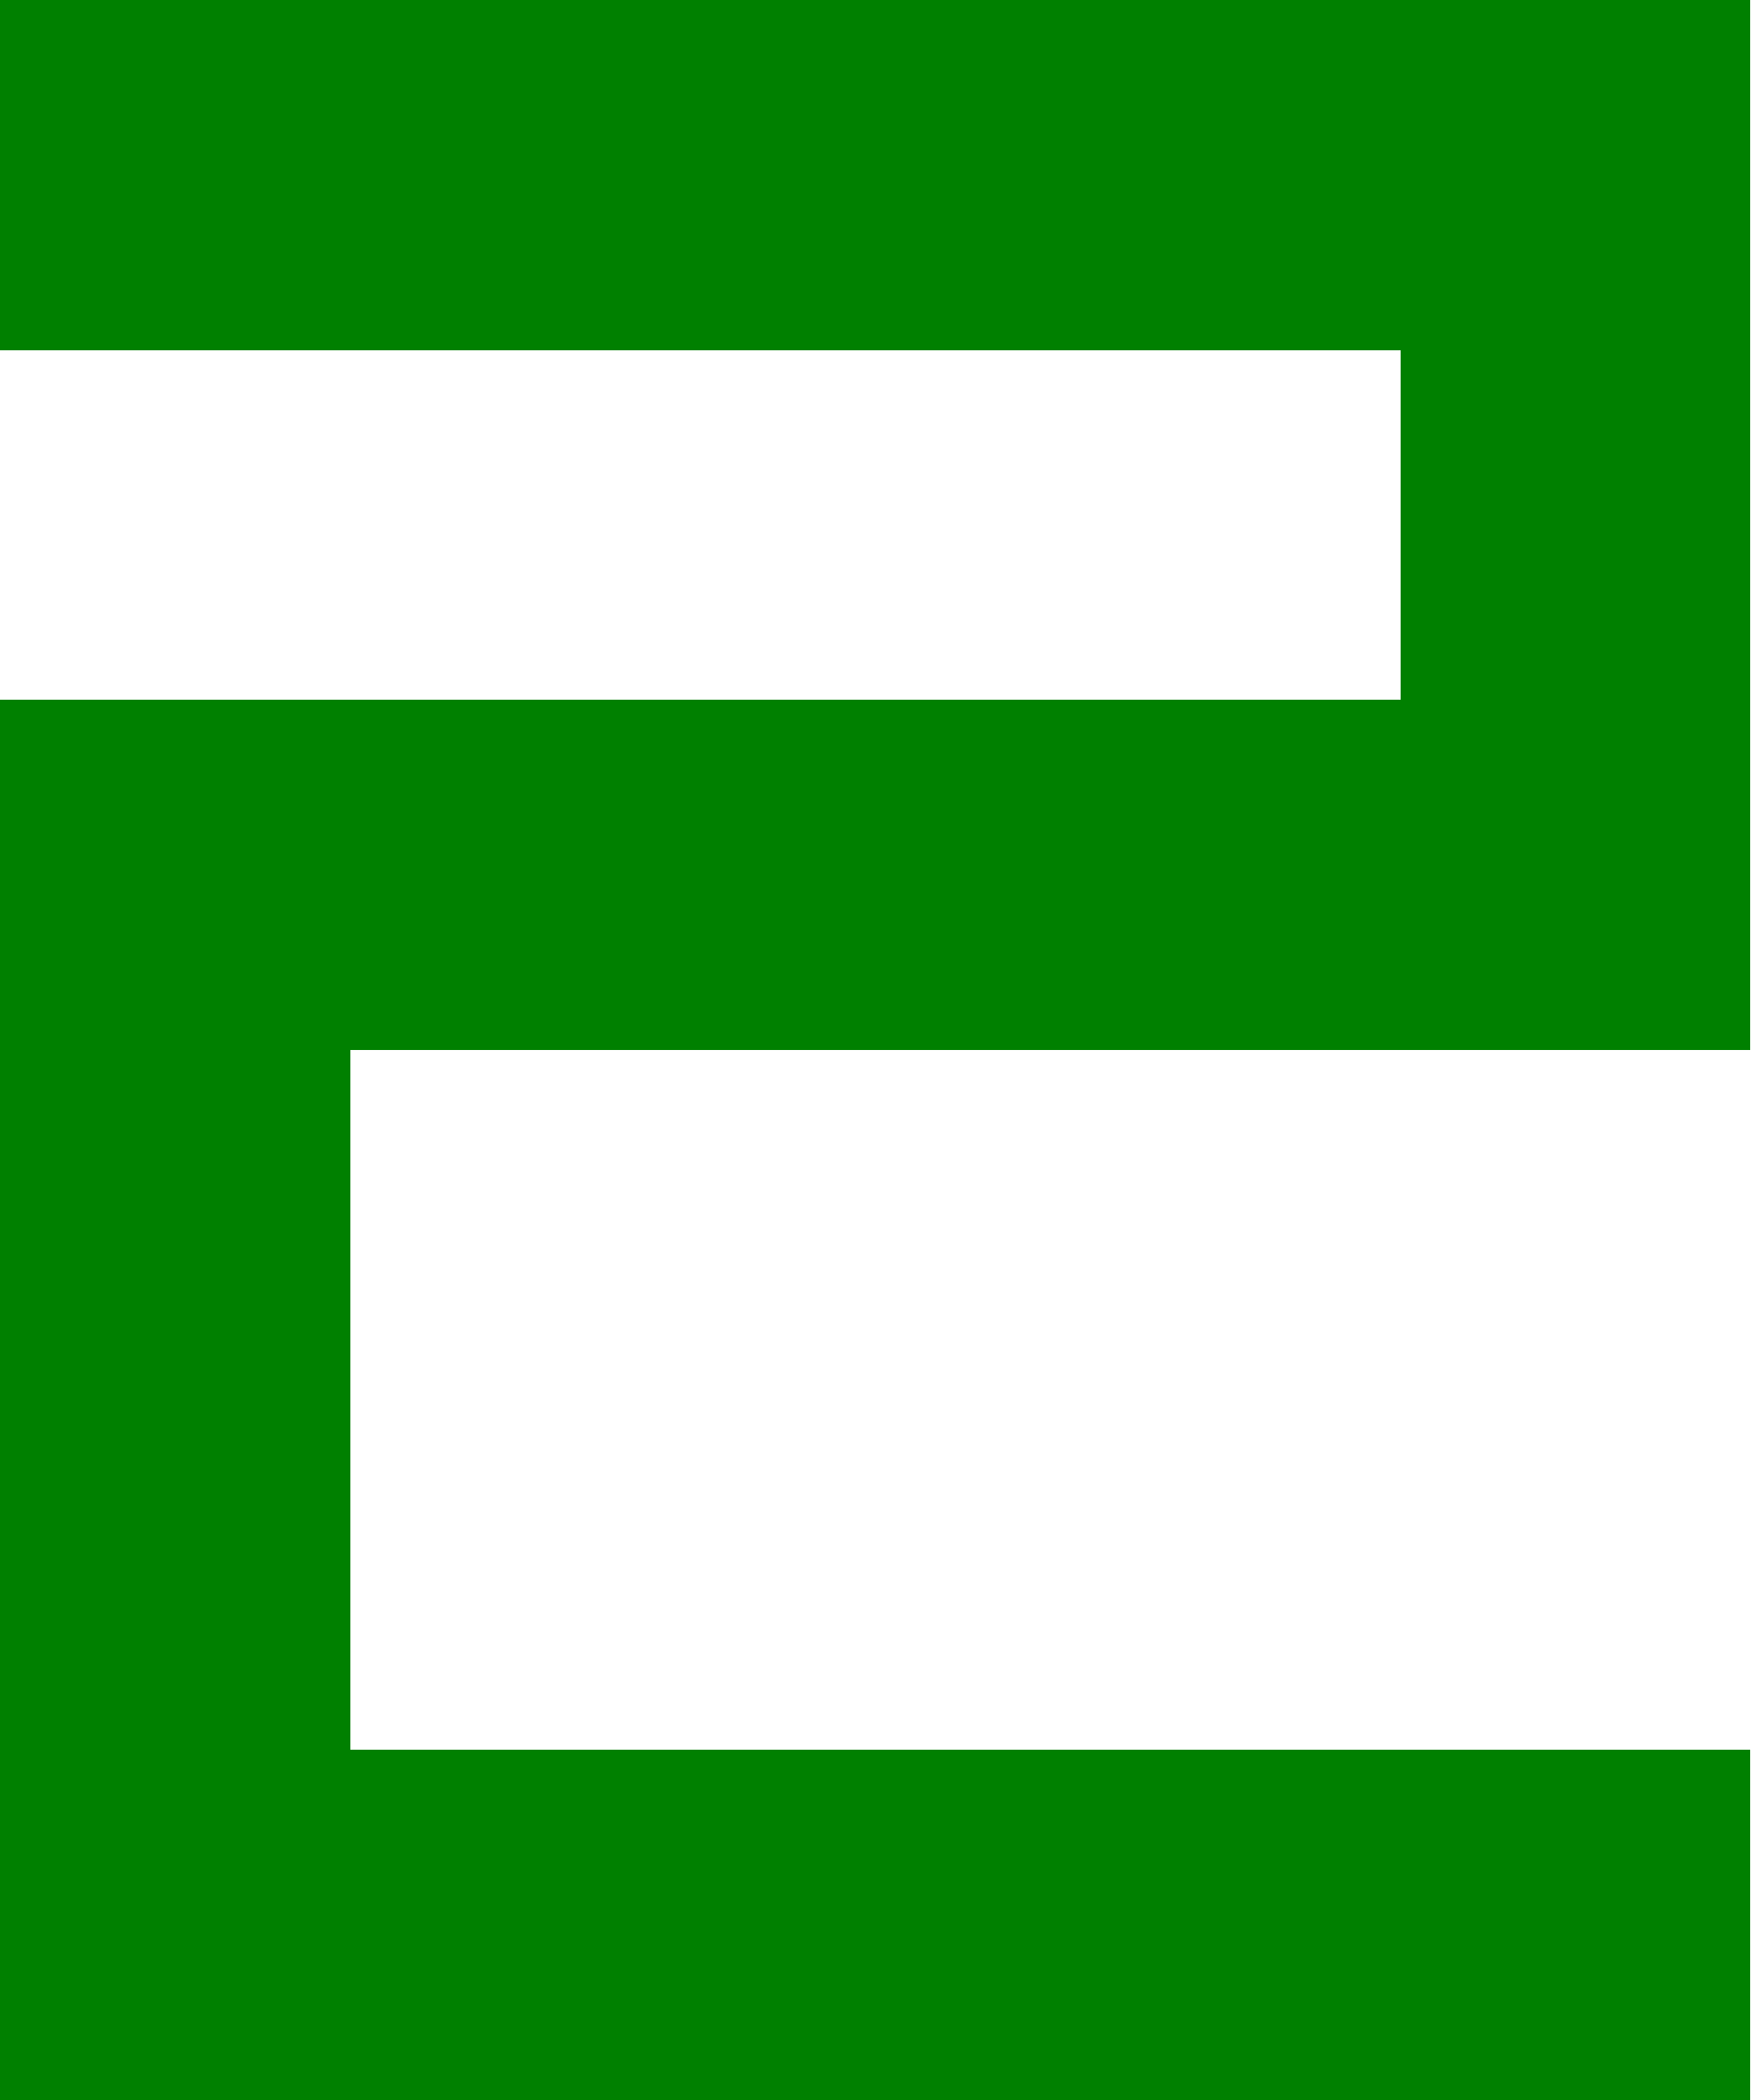
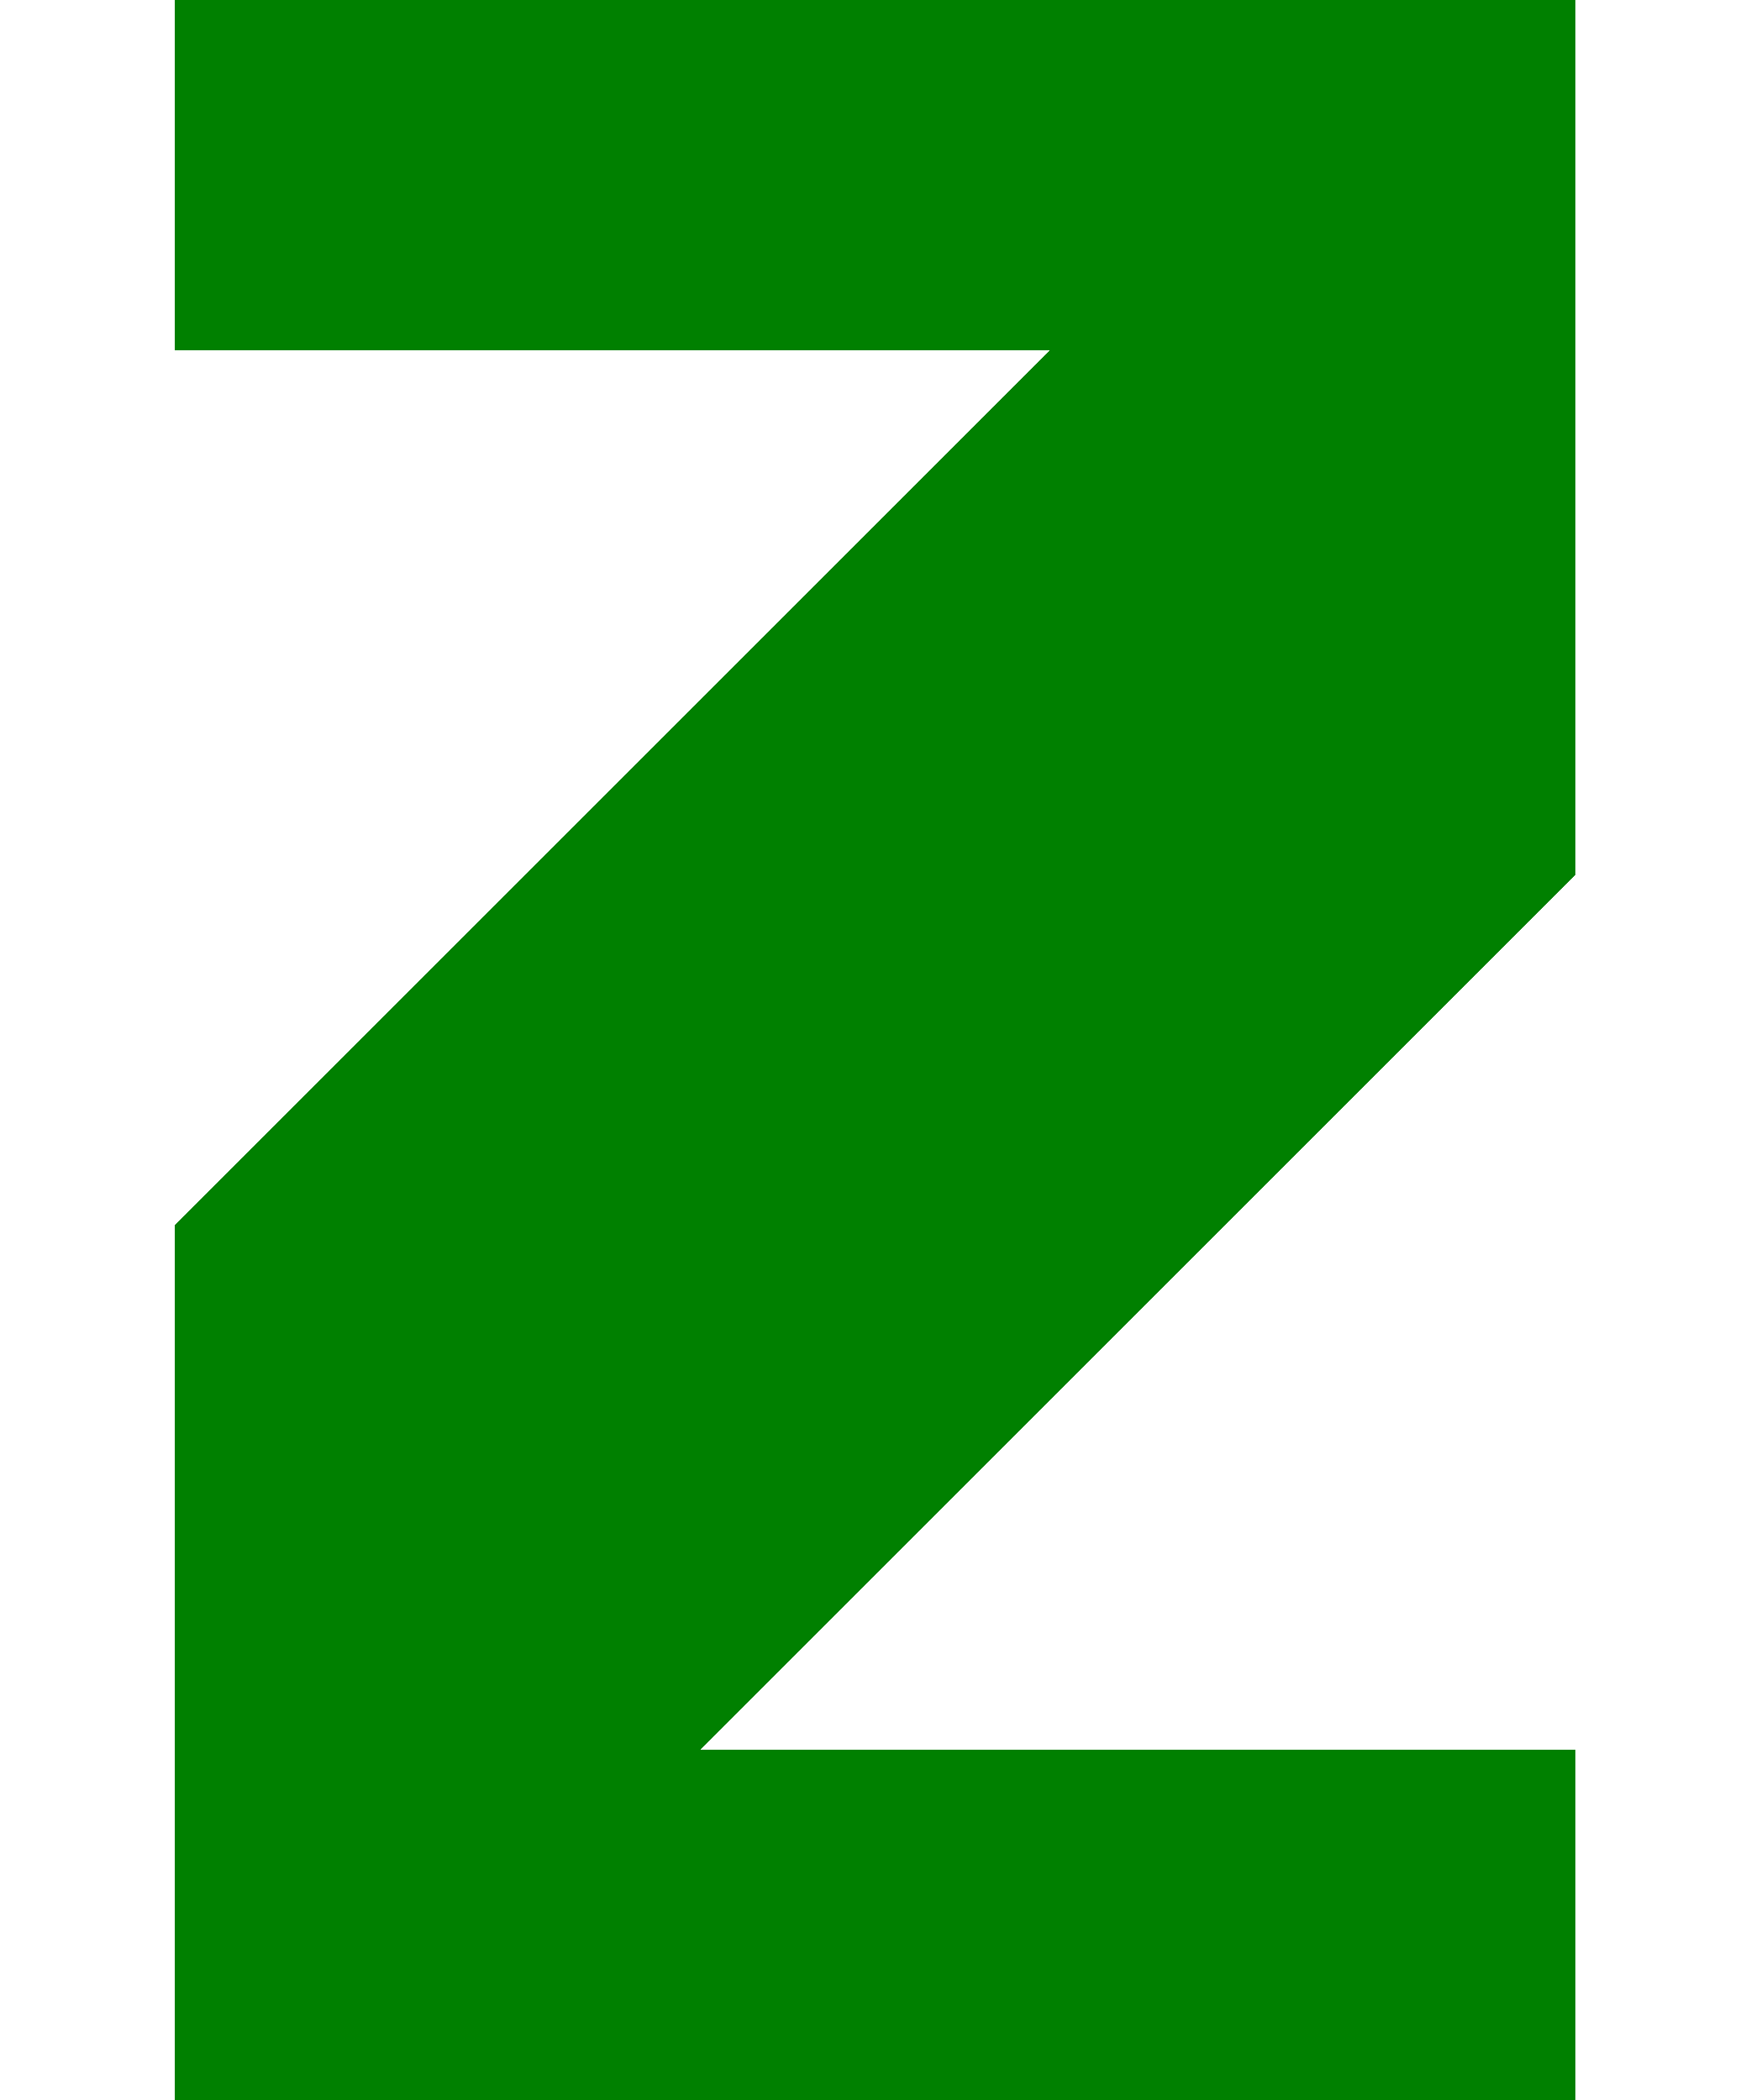
<svg xmlns="http://www.w3.org/2000/svg" width="100" height="120" viewBox="0 0 100 120" shape-rendering="crispEdges">
-   <path fill="#008000" d="M 0 0 H 100 V 60 H 20 V 100 H 100 V 120 H 0 V 40 H 80 V 20 H 0 Z" />
+   <path fill="#008000" d="M 10 120 H 90 V 100 H 40 L 90 50 V 0 H 10 V 20 H 60 L 10 70 Z" />
</svg>
